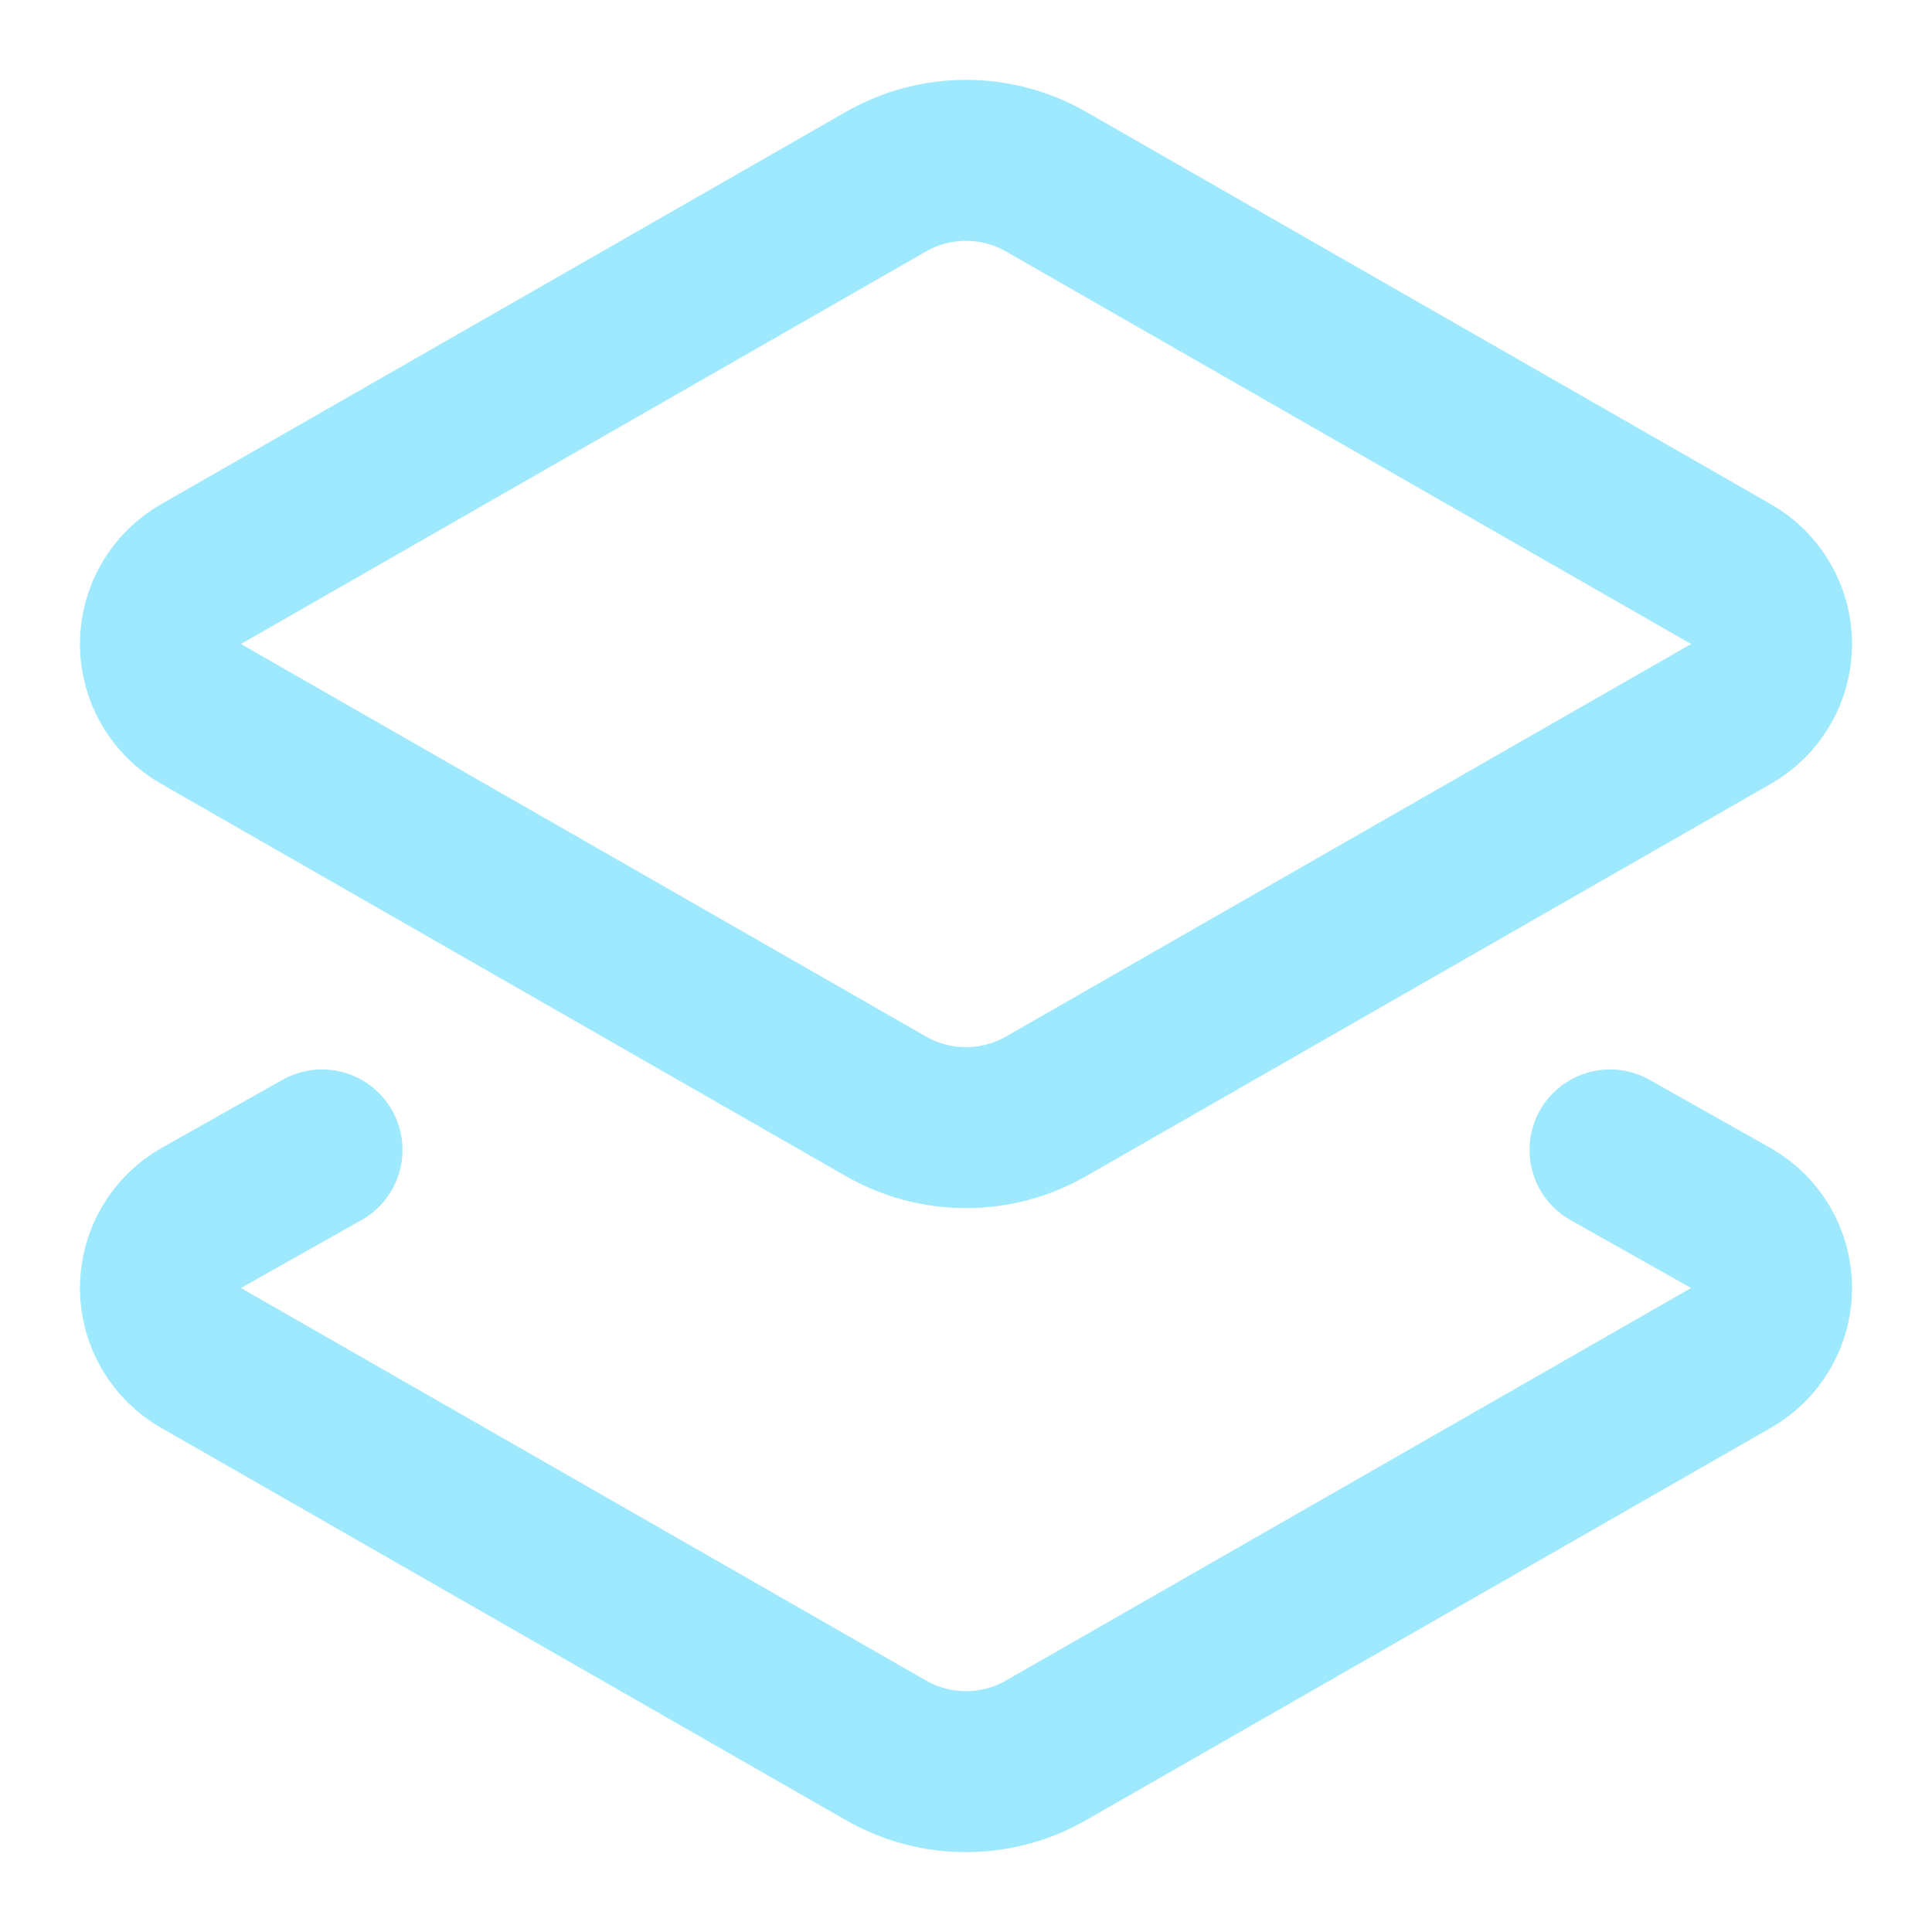
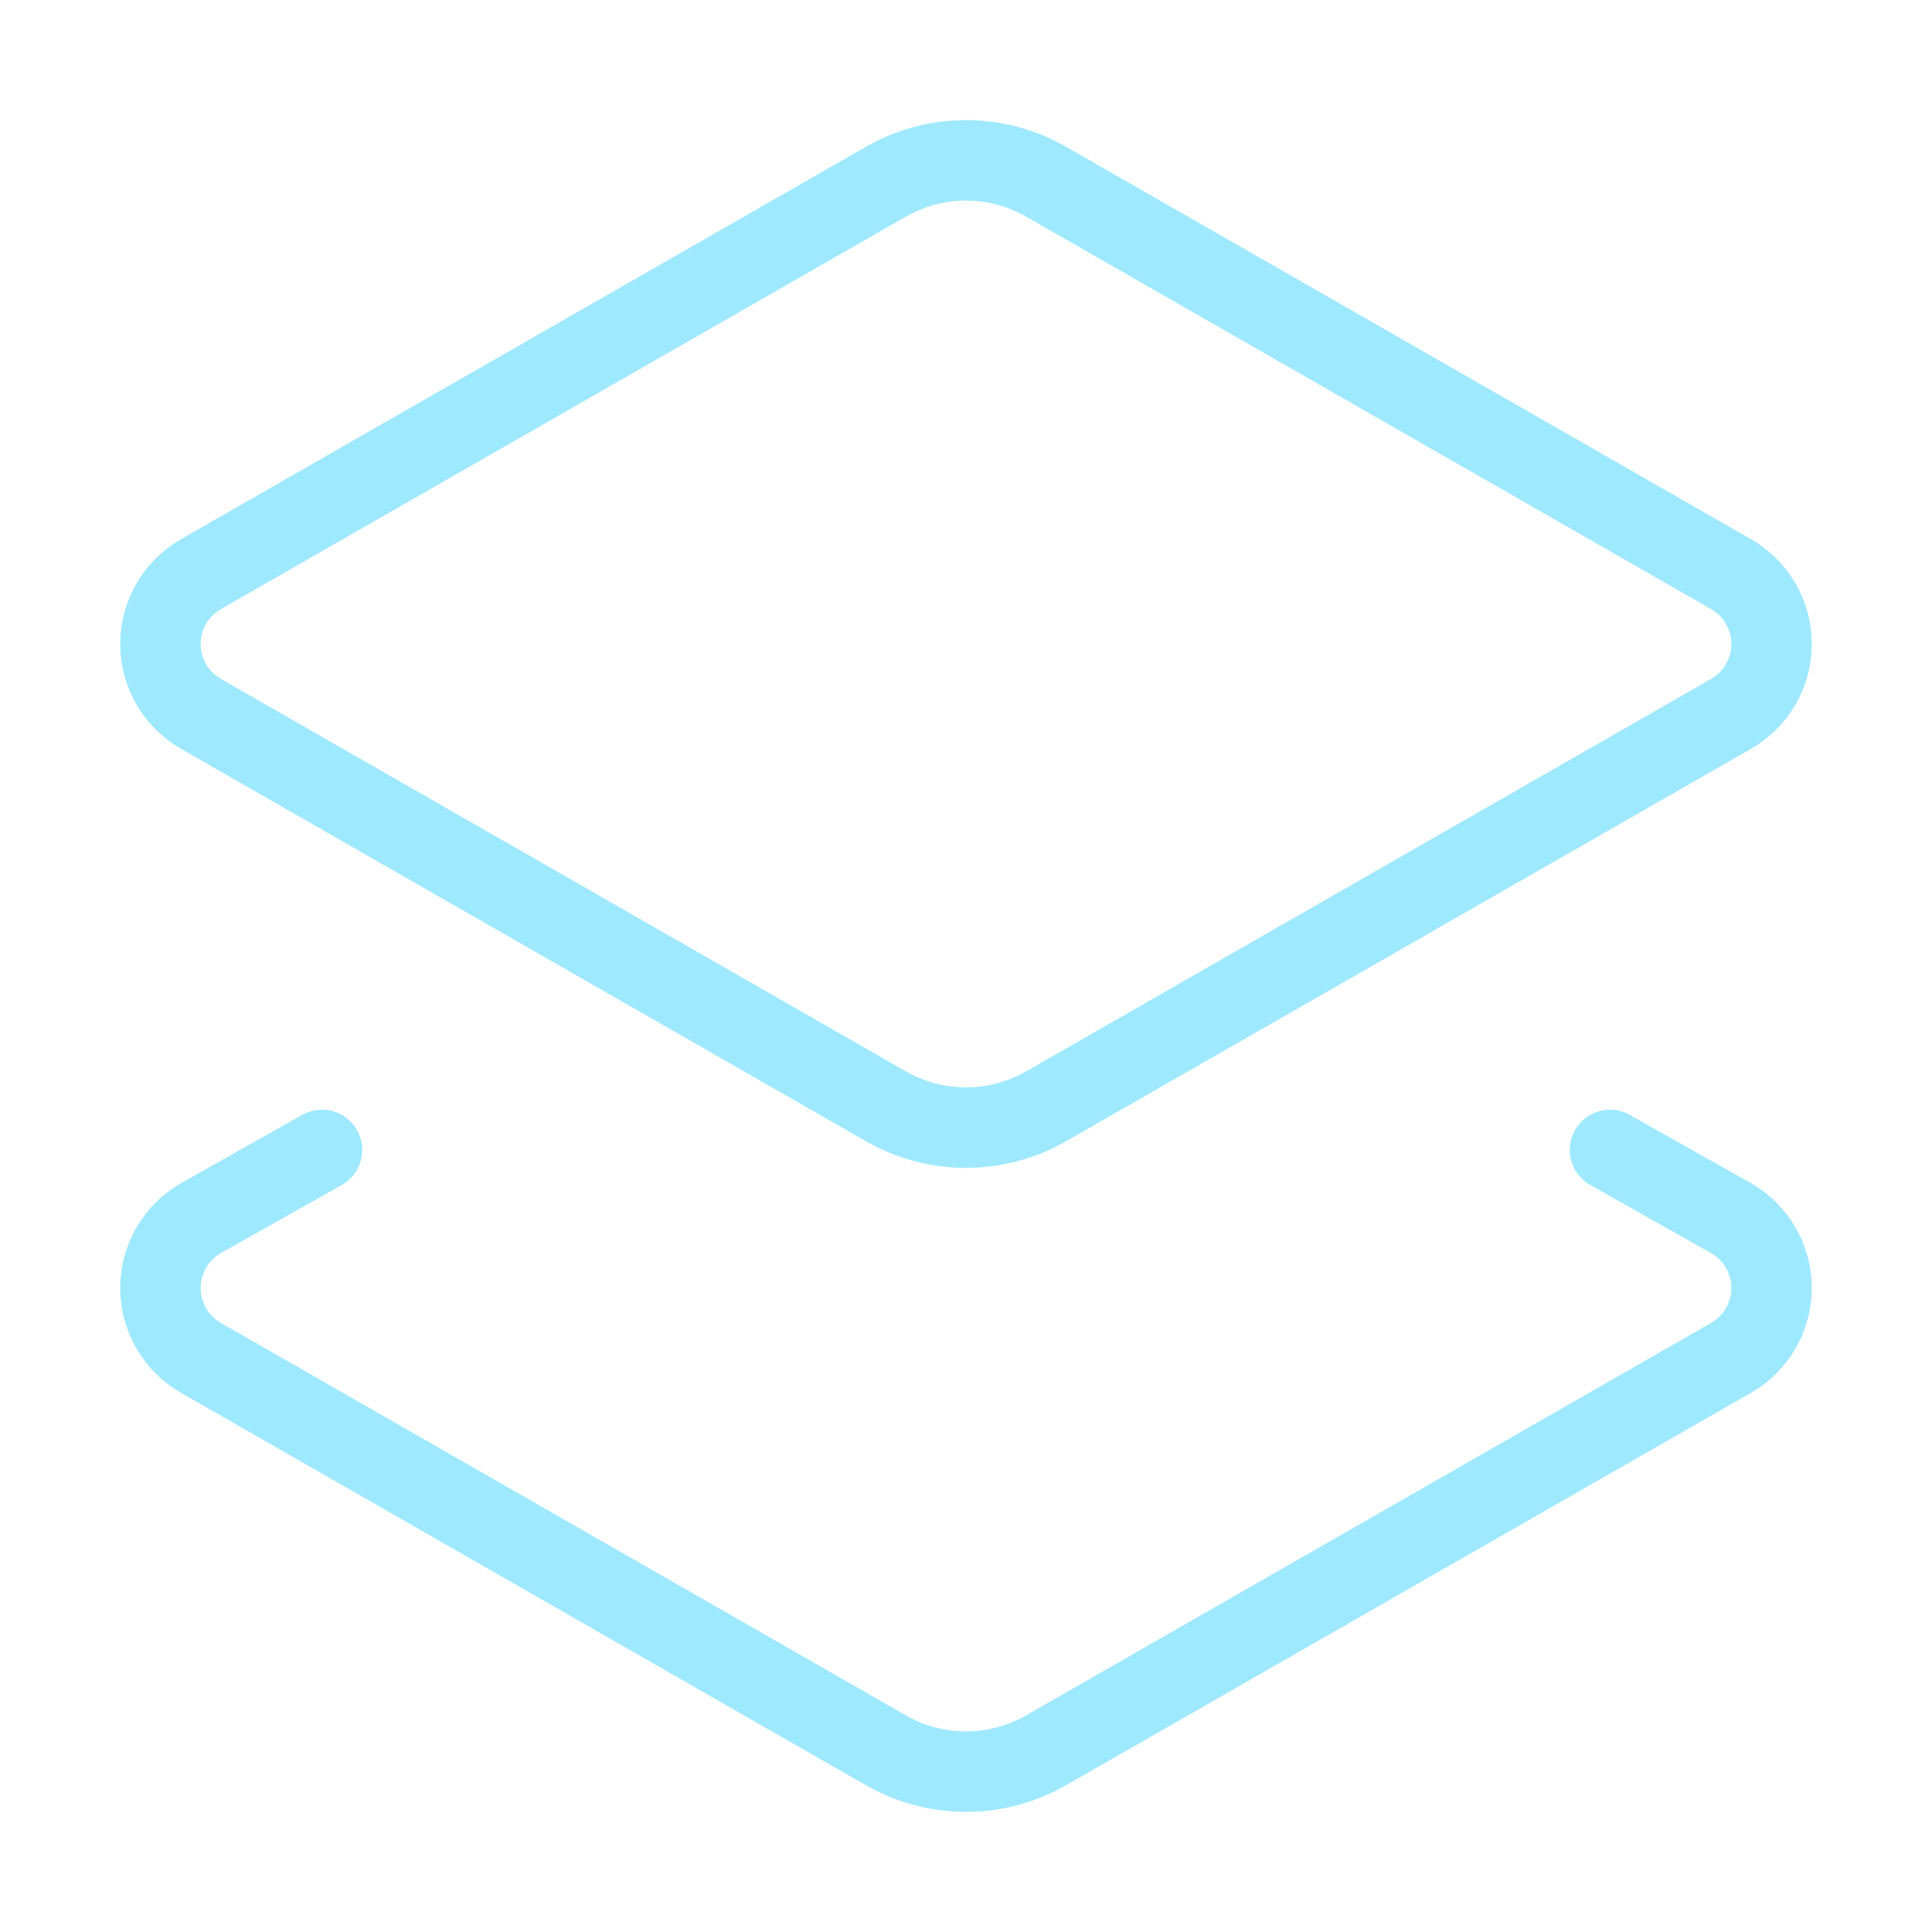
- <svg xmlns="http://www.w3.org/2000/svg" width="24" height="24" viewBox="0 0 24 24" fill="none" stroke="#9fe9ff" stroke-width="2" stroke-linecap="round" stroke-linejoin="round" class="lucide lucide-layers2-icon lucide-layers-2">
+ <svg xmlns="http://www.w3.org/2000/svg" width="24" height="24" viewBox="0 0 24 24" fill="none" stroke="#9fe9ff" stroke-linecap="round" stroke-linejoin="round" class="lucide lucide-layers2-icon lucide-layers-2">
  <path d="M13 13.74a2 2 0 0 1-2 0L2.5 8.87a1 1 0 0 1 0-1.74L11 2.26a2 2 0 0 1 2 0l8.5 4.87a1 1 0 0 1 0 1.74z" />
  <path d="m20 14.285 1.5.845a1 1 0 0 1 0 1.74L13 21.74a2 2 0 0 1-2 0l-8.5-4.87a1 1 0 0 1 0-1.74l1.5-.845" />
</svg>
